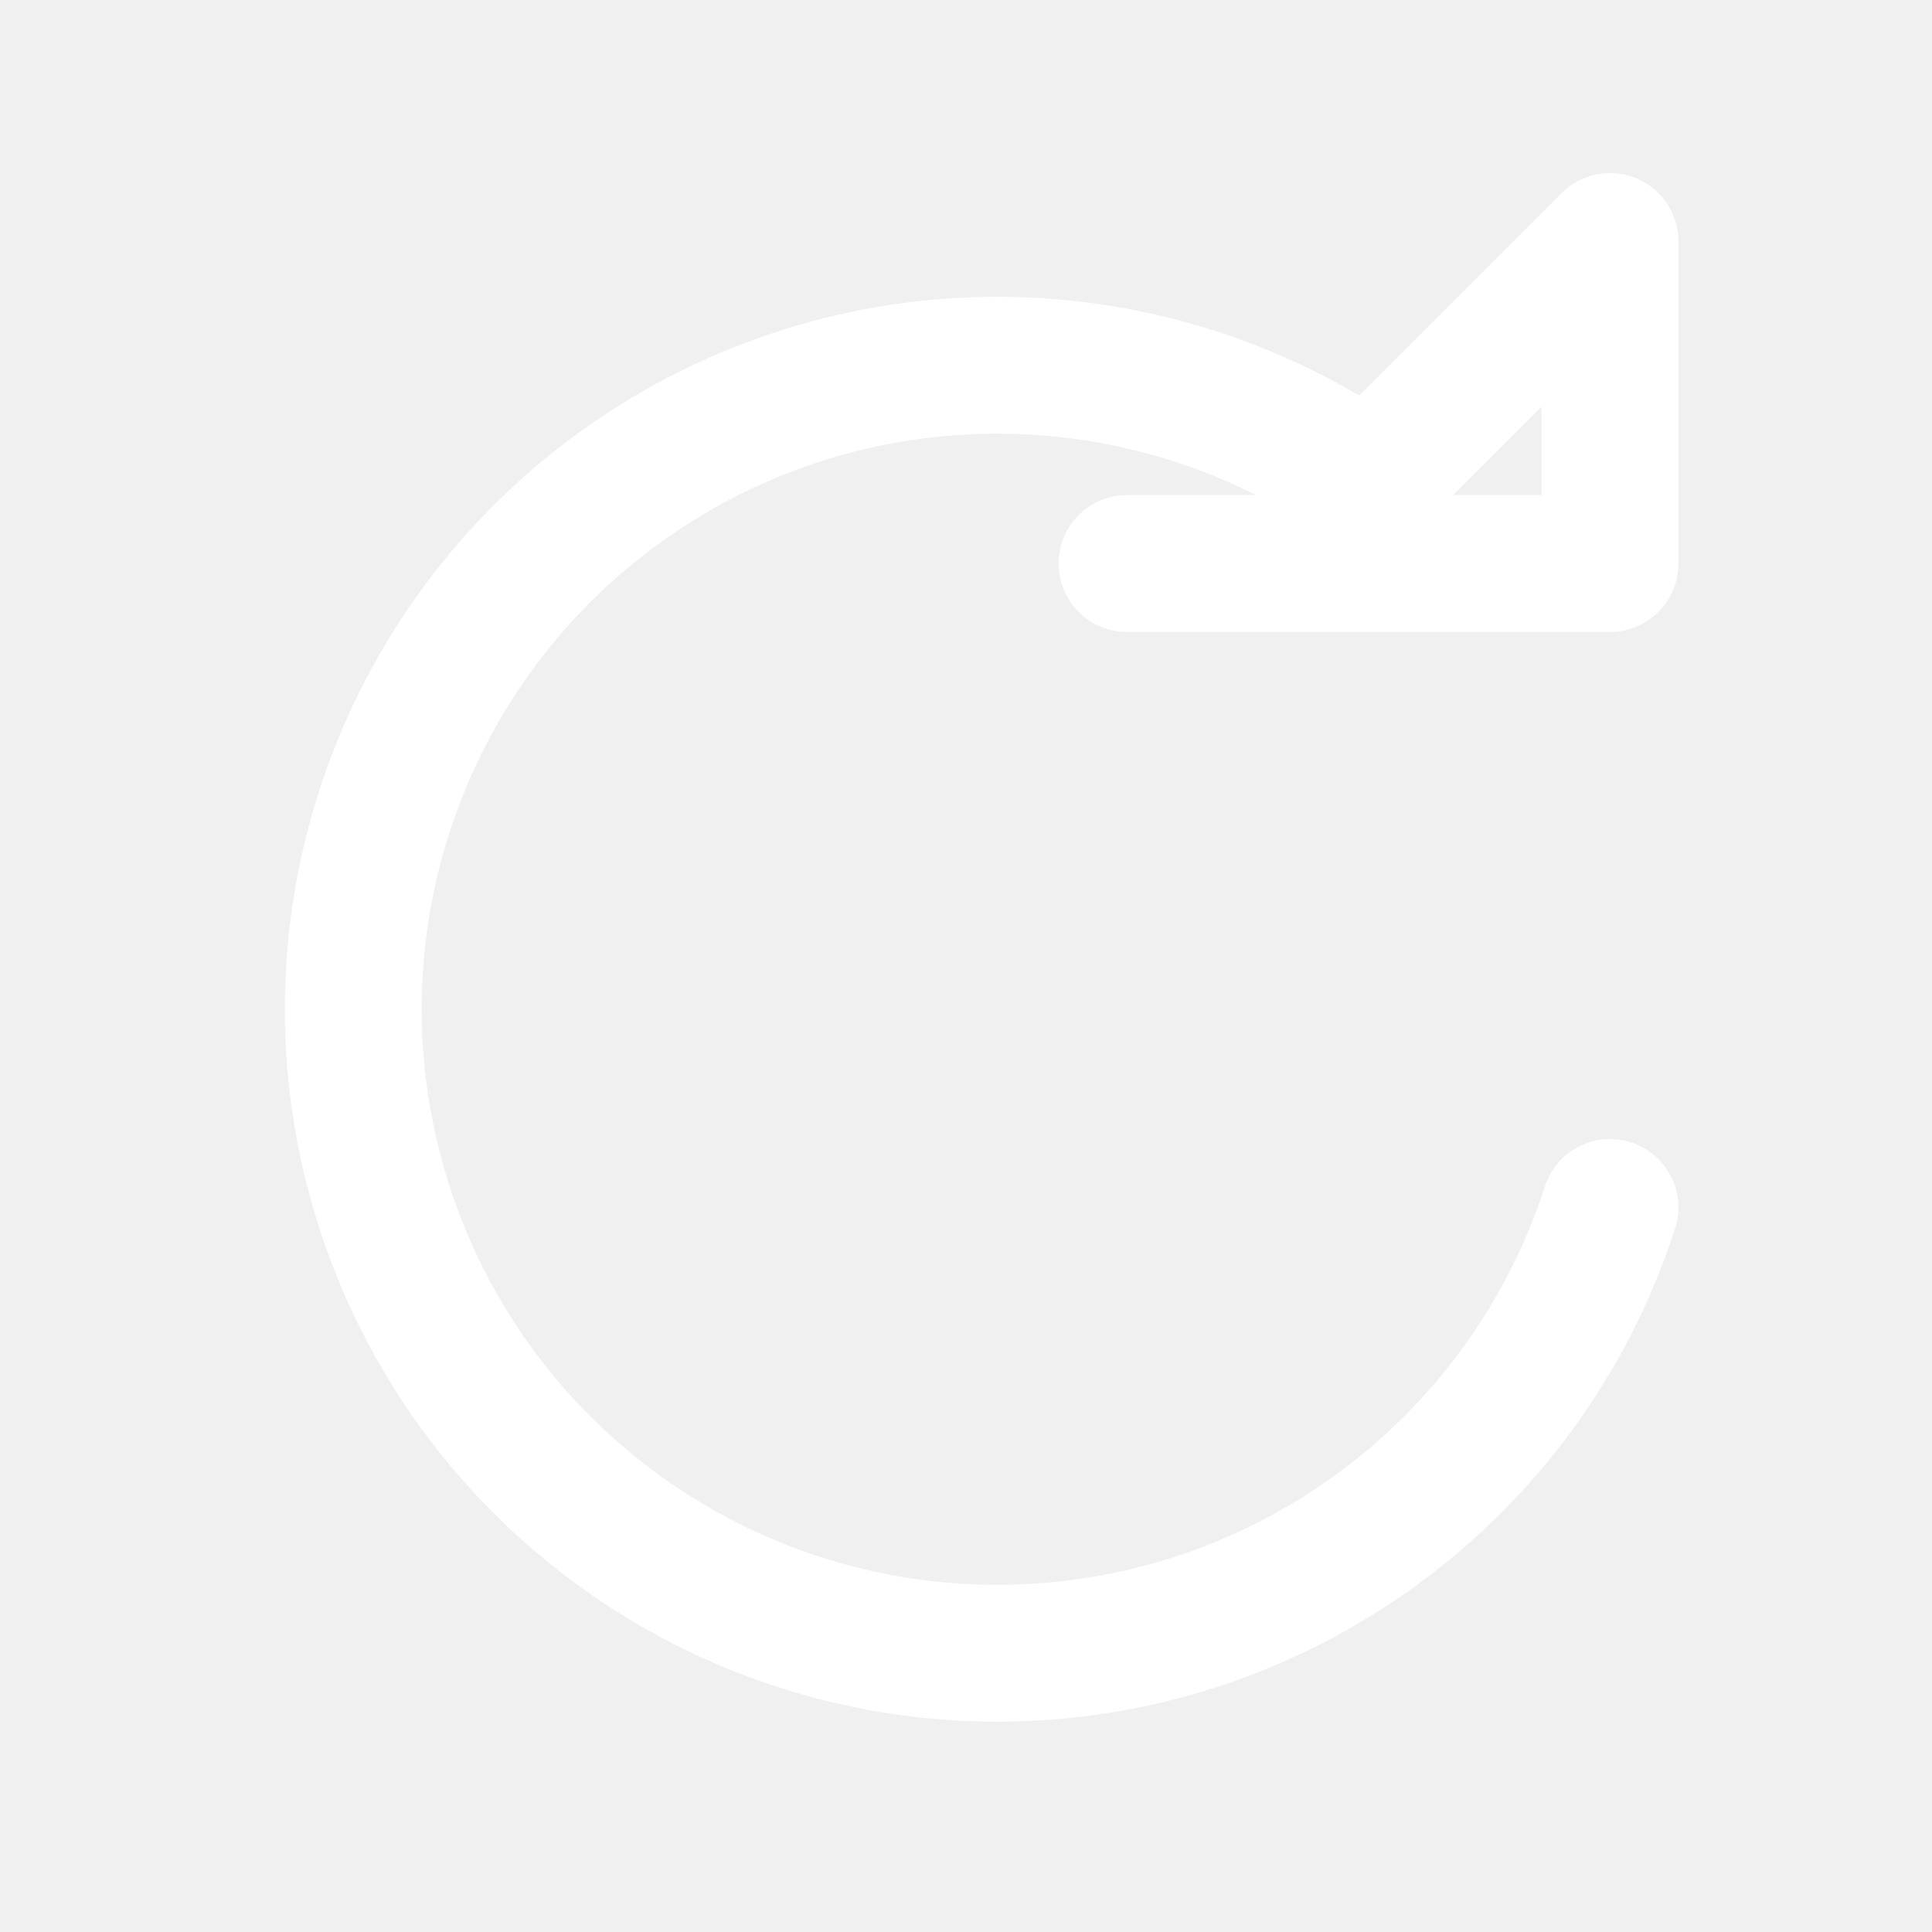
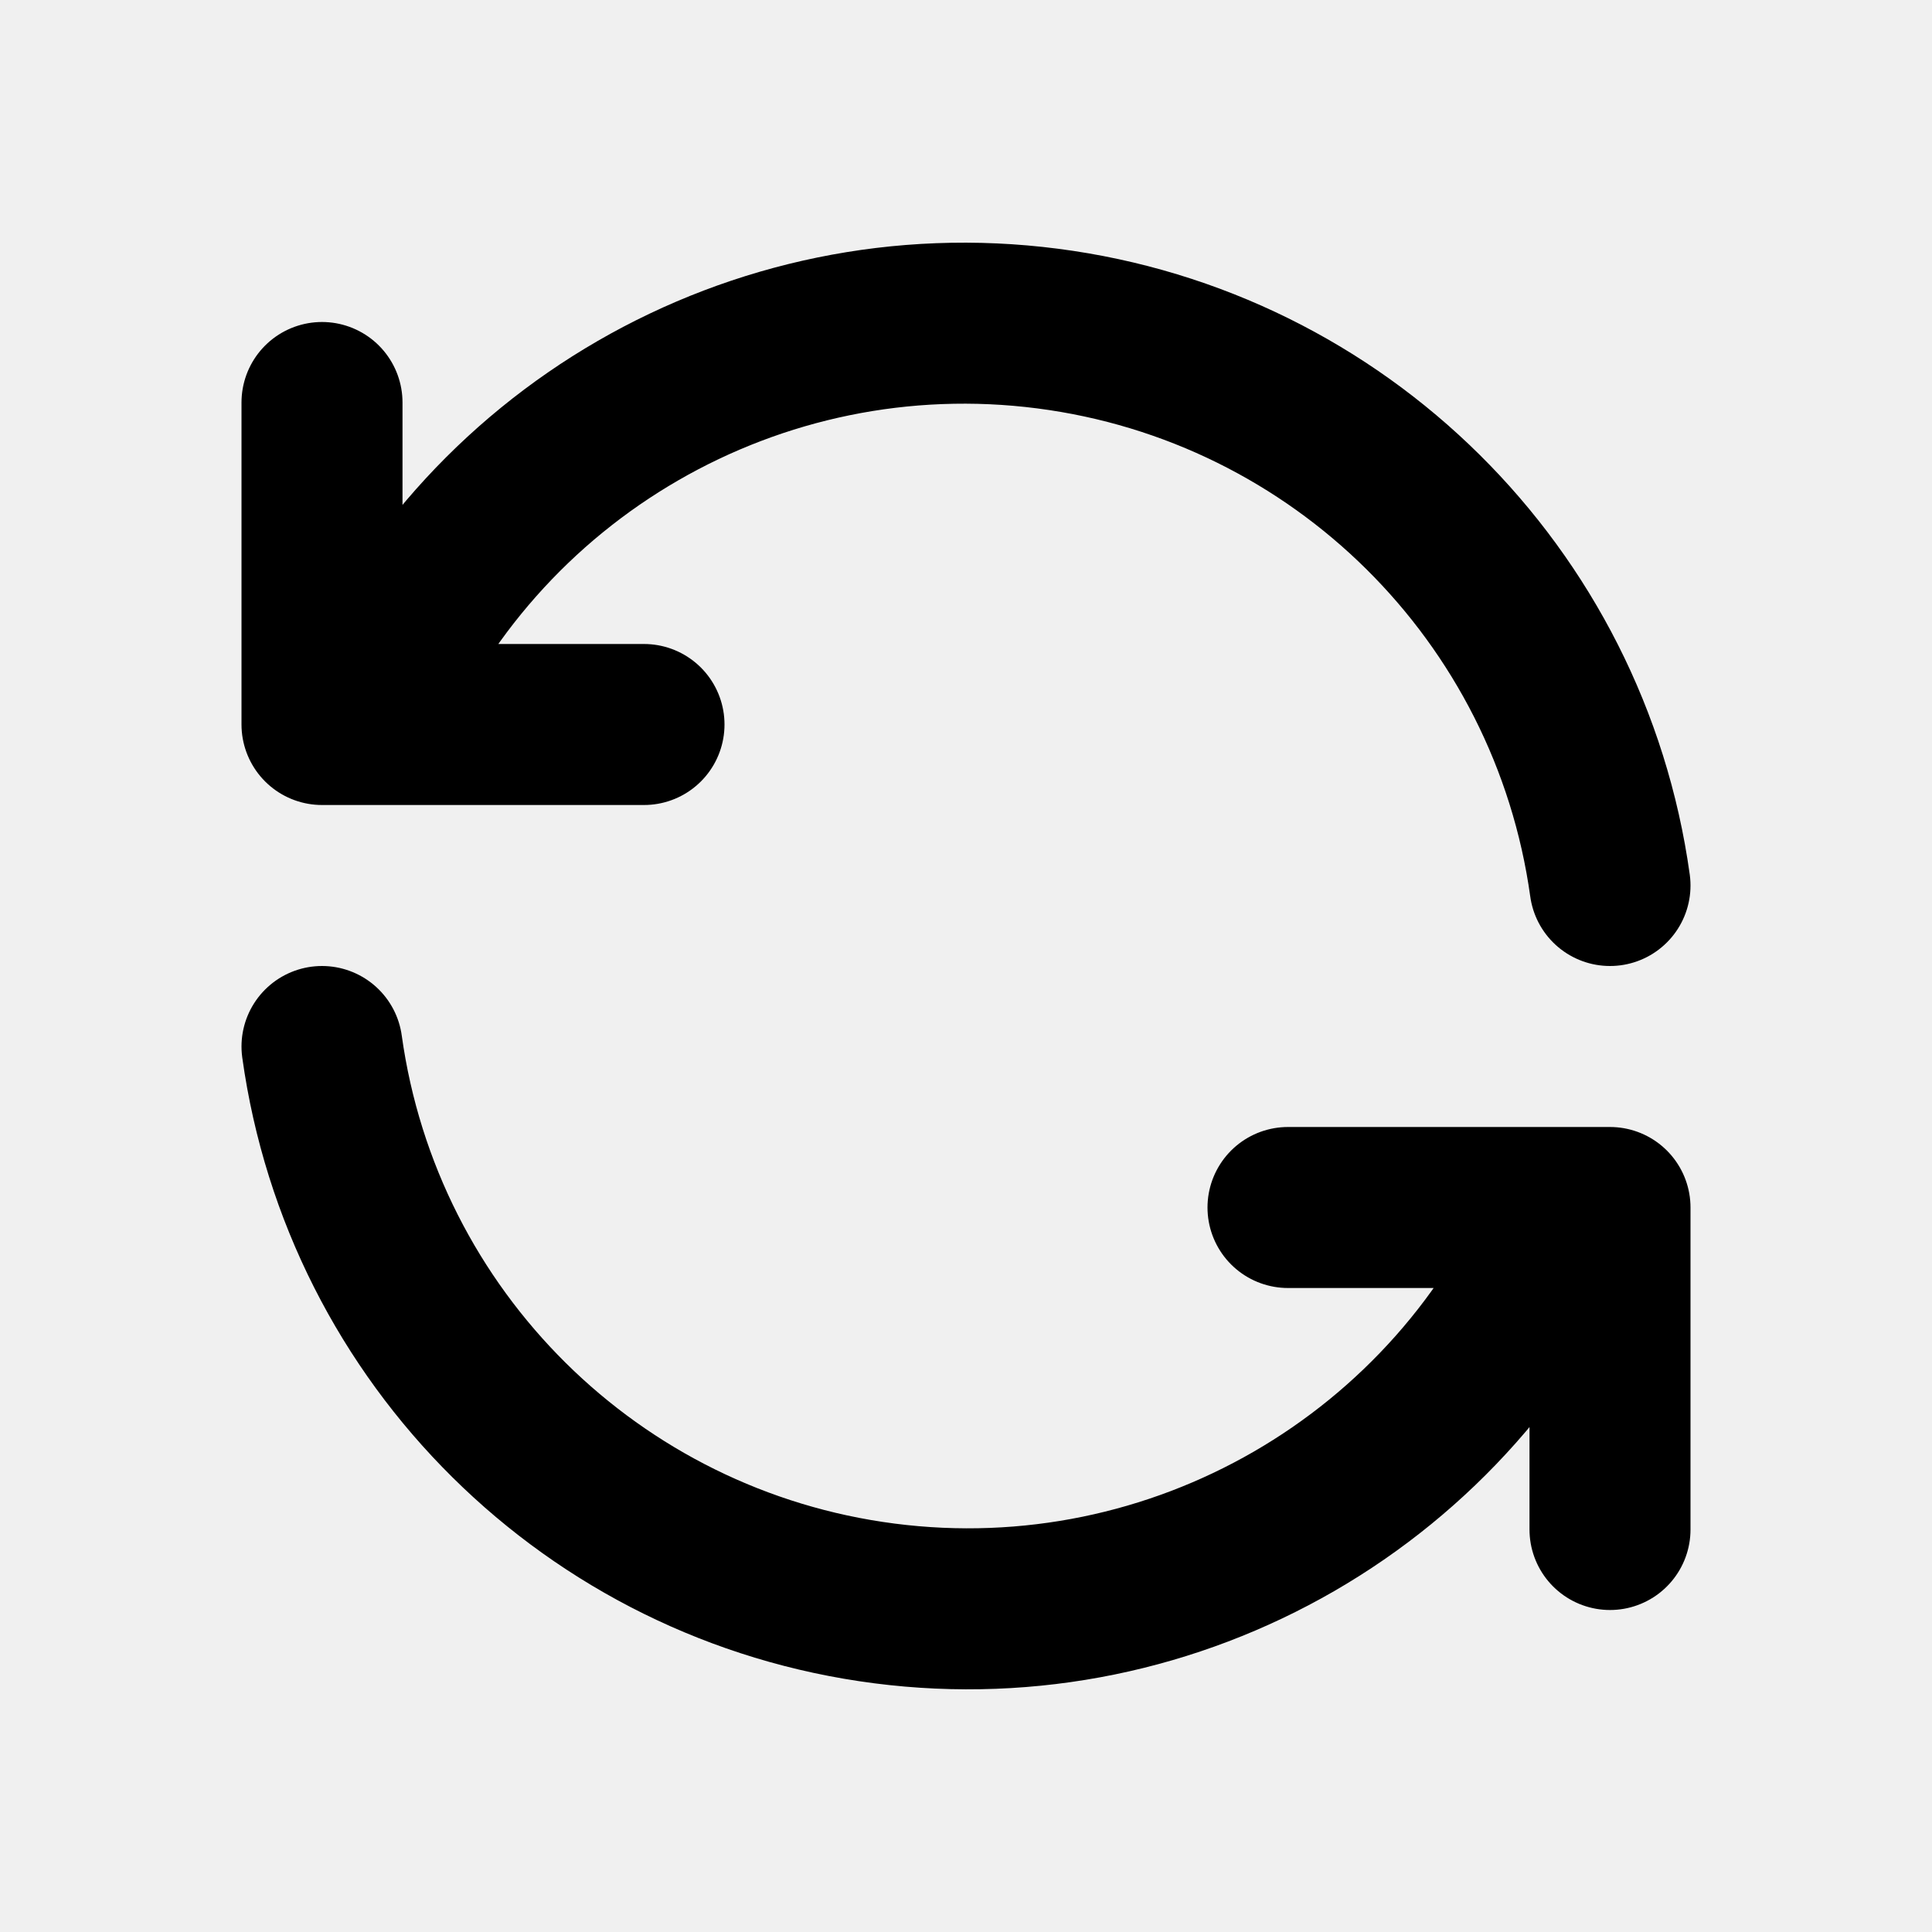
- <svg xmlns="http://www.w3.org/2000/svg" width="24" height="24" viewBox="0 0 24 24" fill="none" stroke="white" stroke-width="1.7" stroke-linecap="round" stroke-linejoin="round">
-   <path d="M20 7V3l-3 3a8 8 0 1 0 3 9M20 7h-6" />
+ <svg xmlns="http://www.w3.org/2000/svg" width="24" height="24" viewBox="0 0 24 24" fill="none" stroke="currentColor" stroke-width="2" stroke-linecap="round" stroke-linejoin="round" class="icon icon-tabler icons-tabler-outline icon-tabler-refresh">
+   <path stroke="none" d="M0 0h24v24H0z" fill="none" />
+   <path d="M20 11a8.1 8.1 0 0 0 -15.5 -2m-.5 -4v4h4" />
+   <path d="M4 13a8.1 8.1 0 0 0 15.5 2m.5 4v-4h-4" />
</svg>
